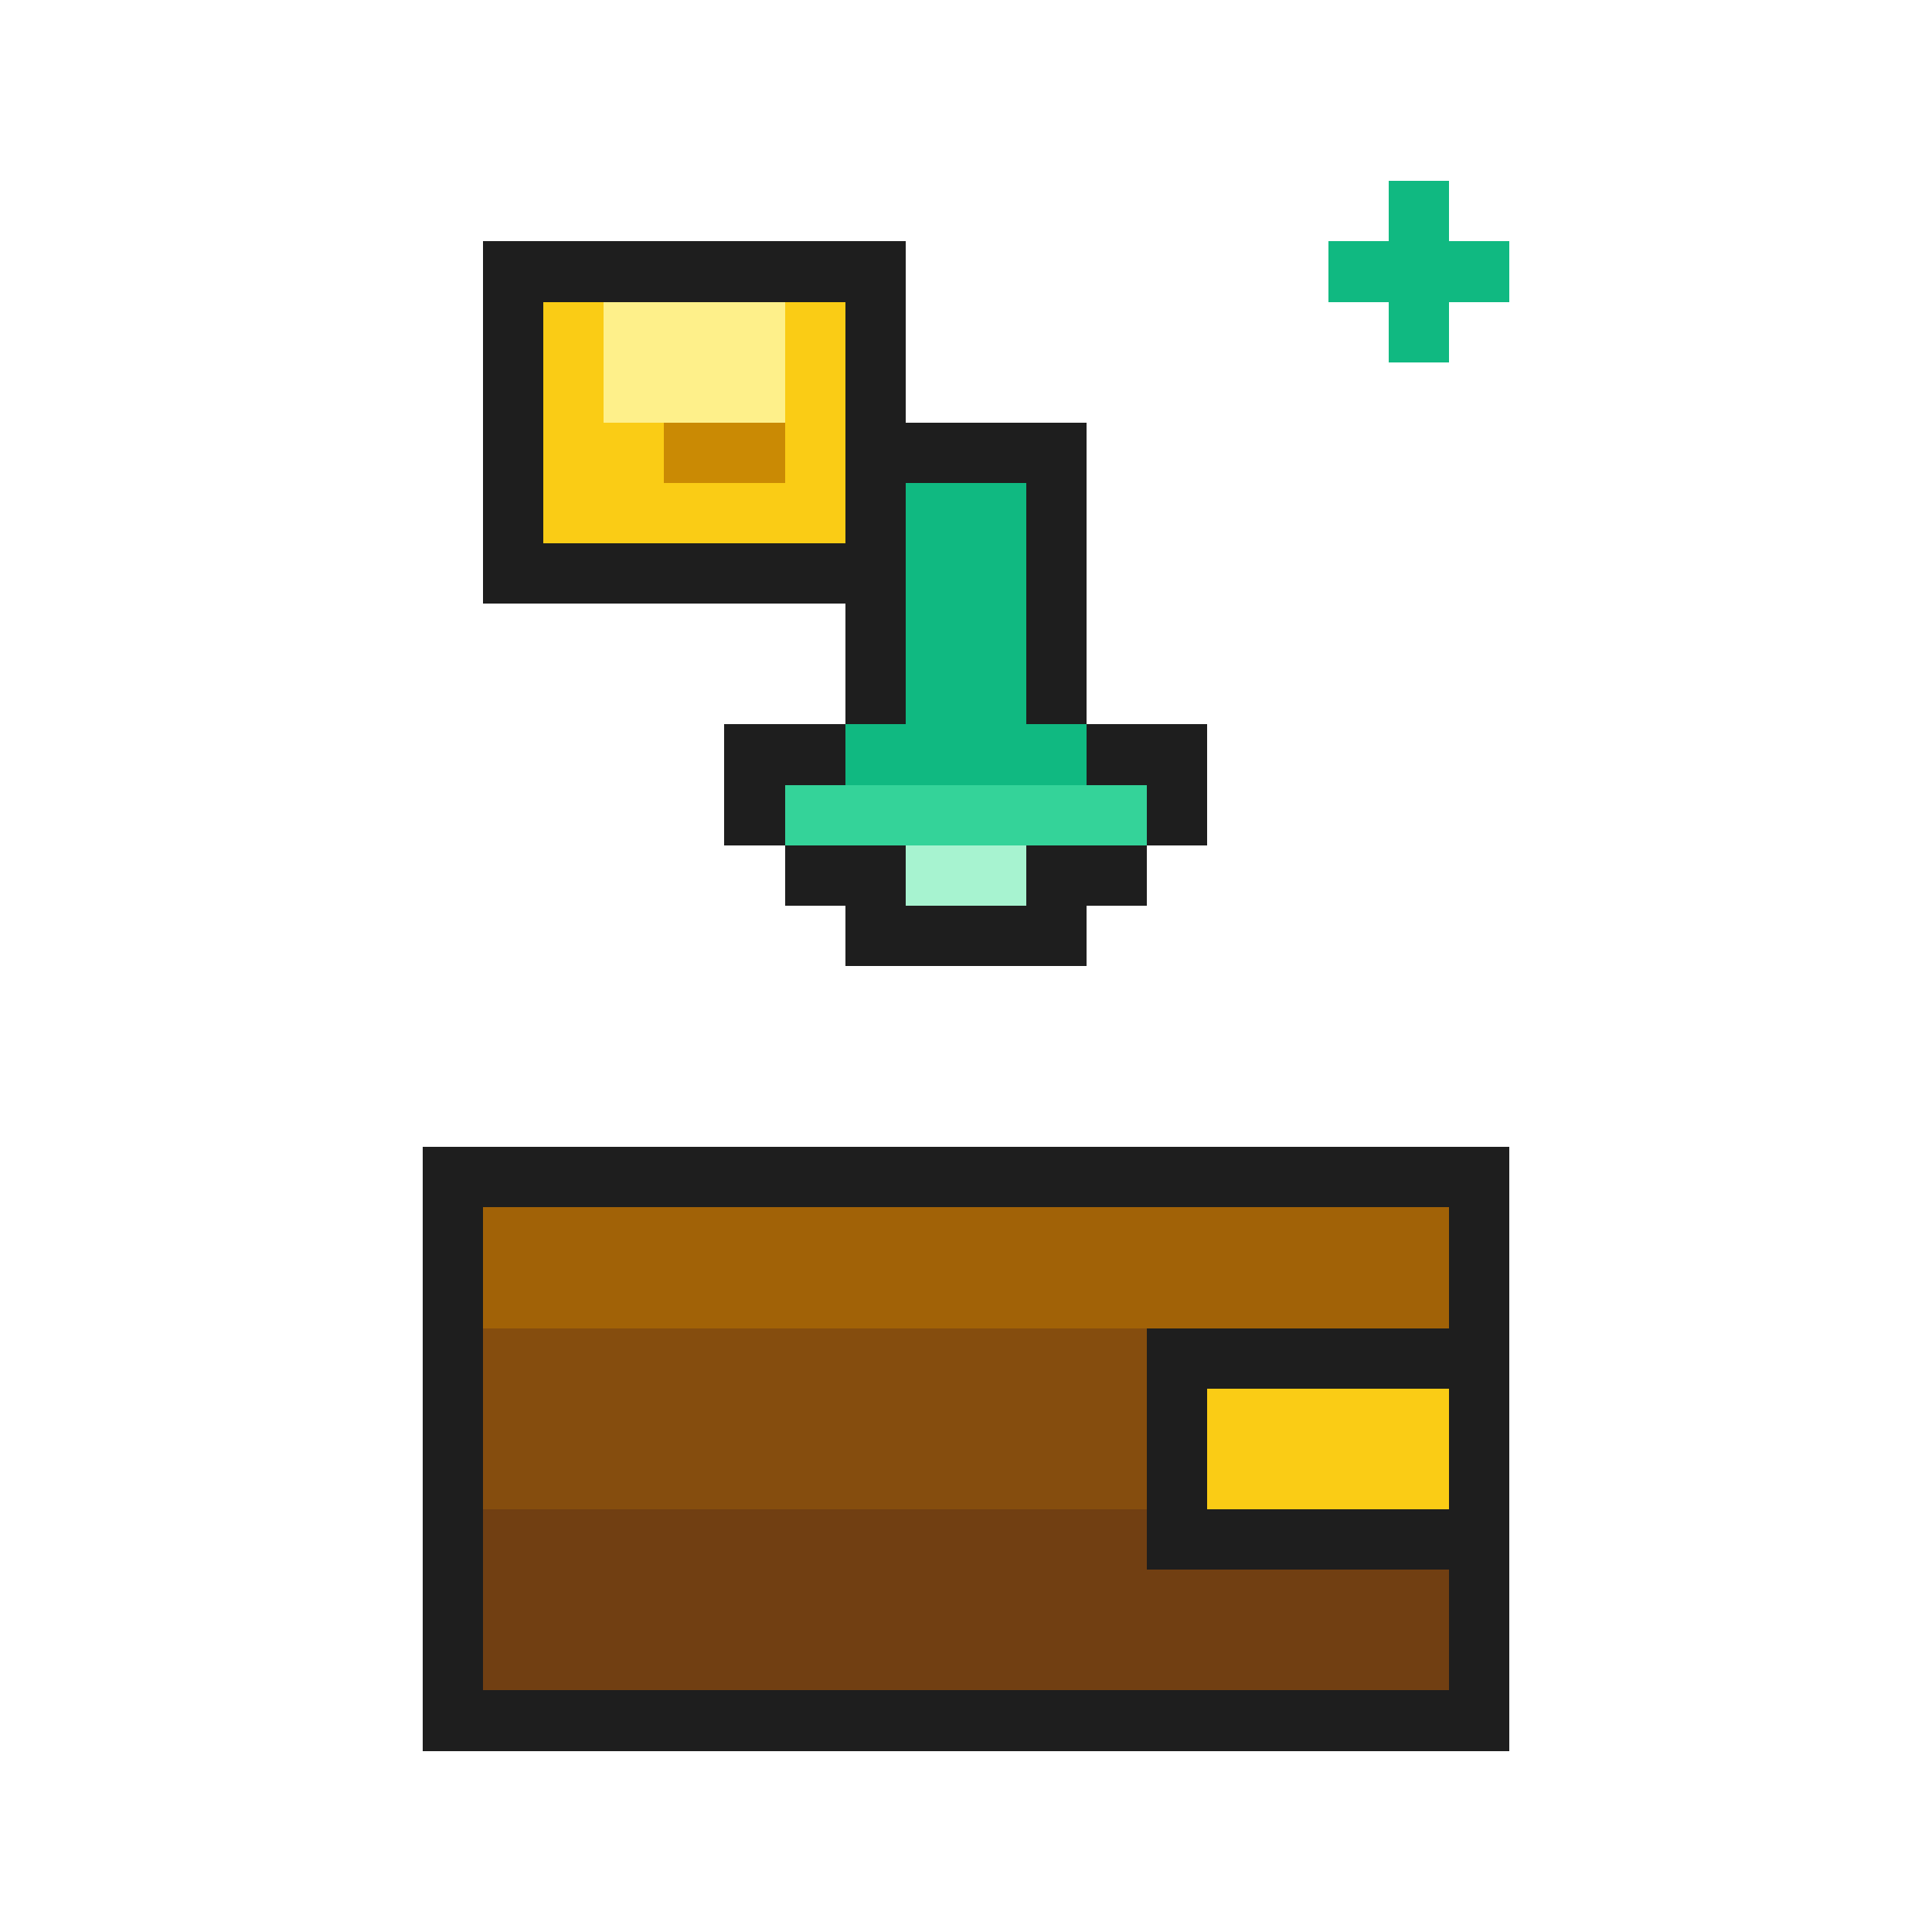
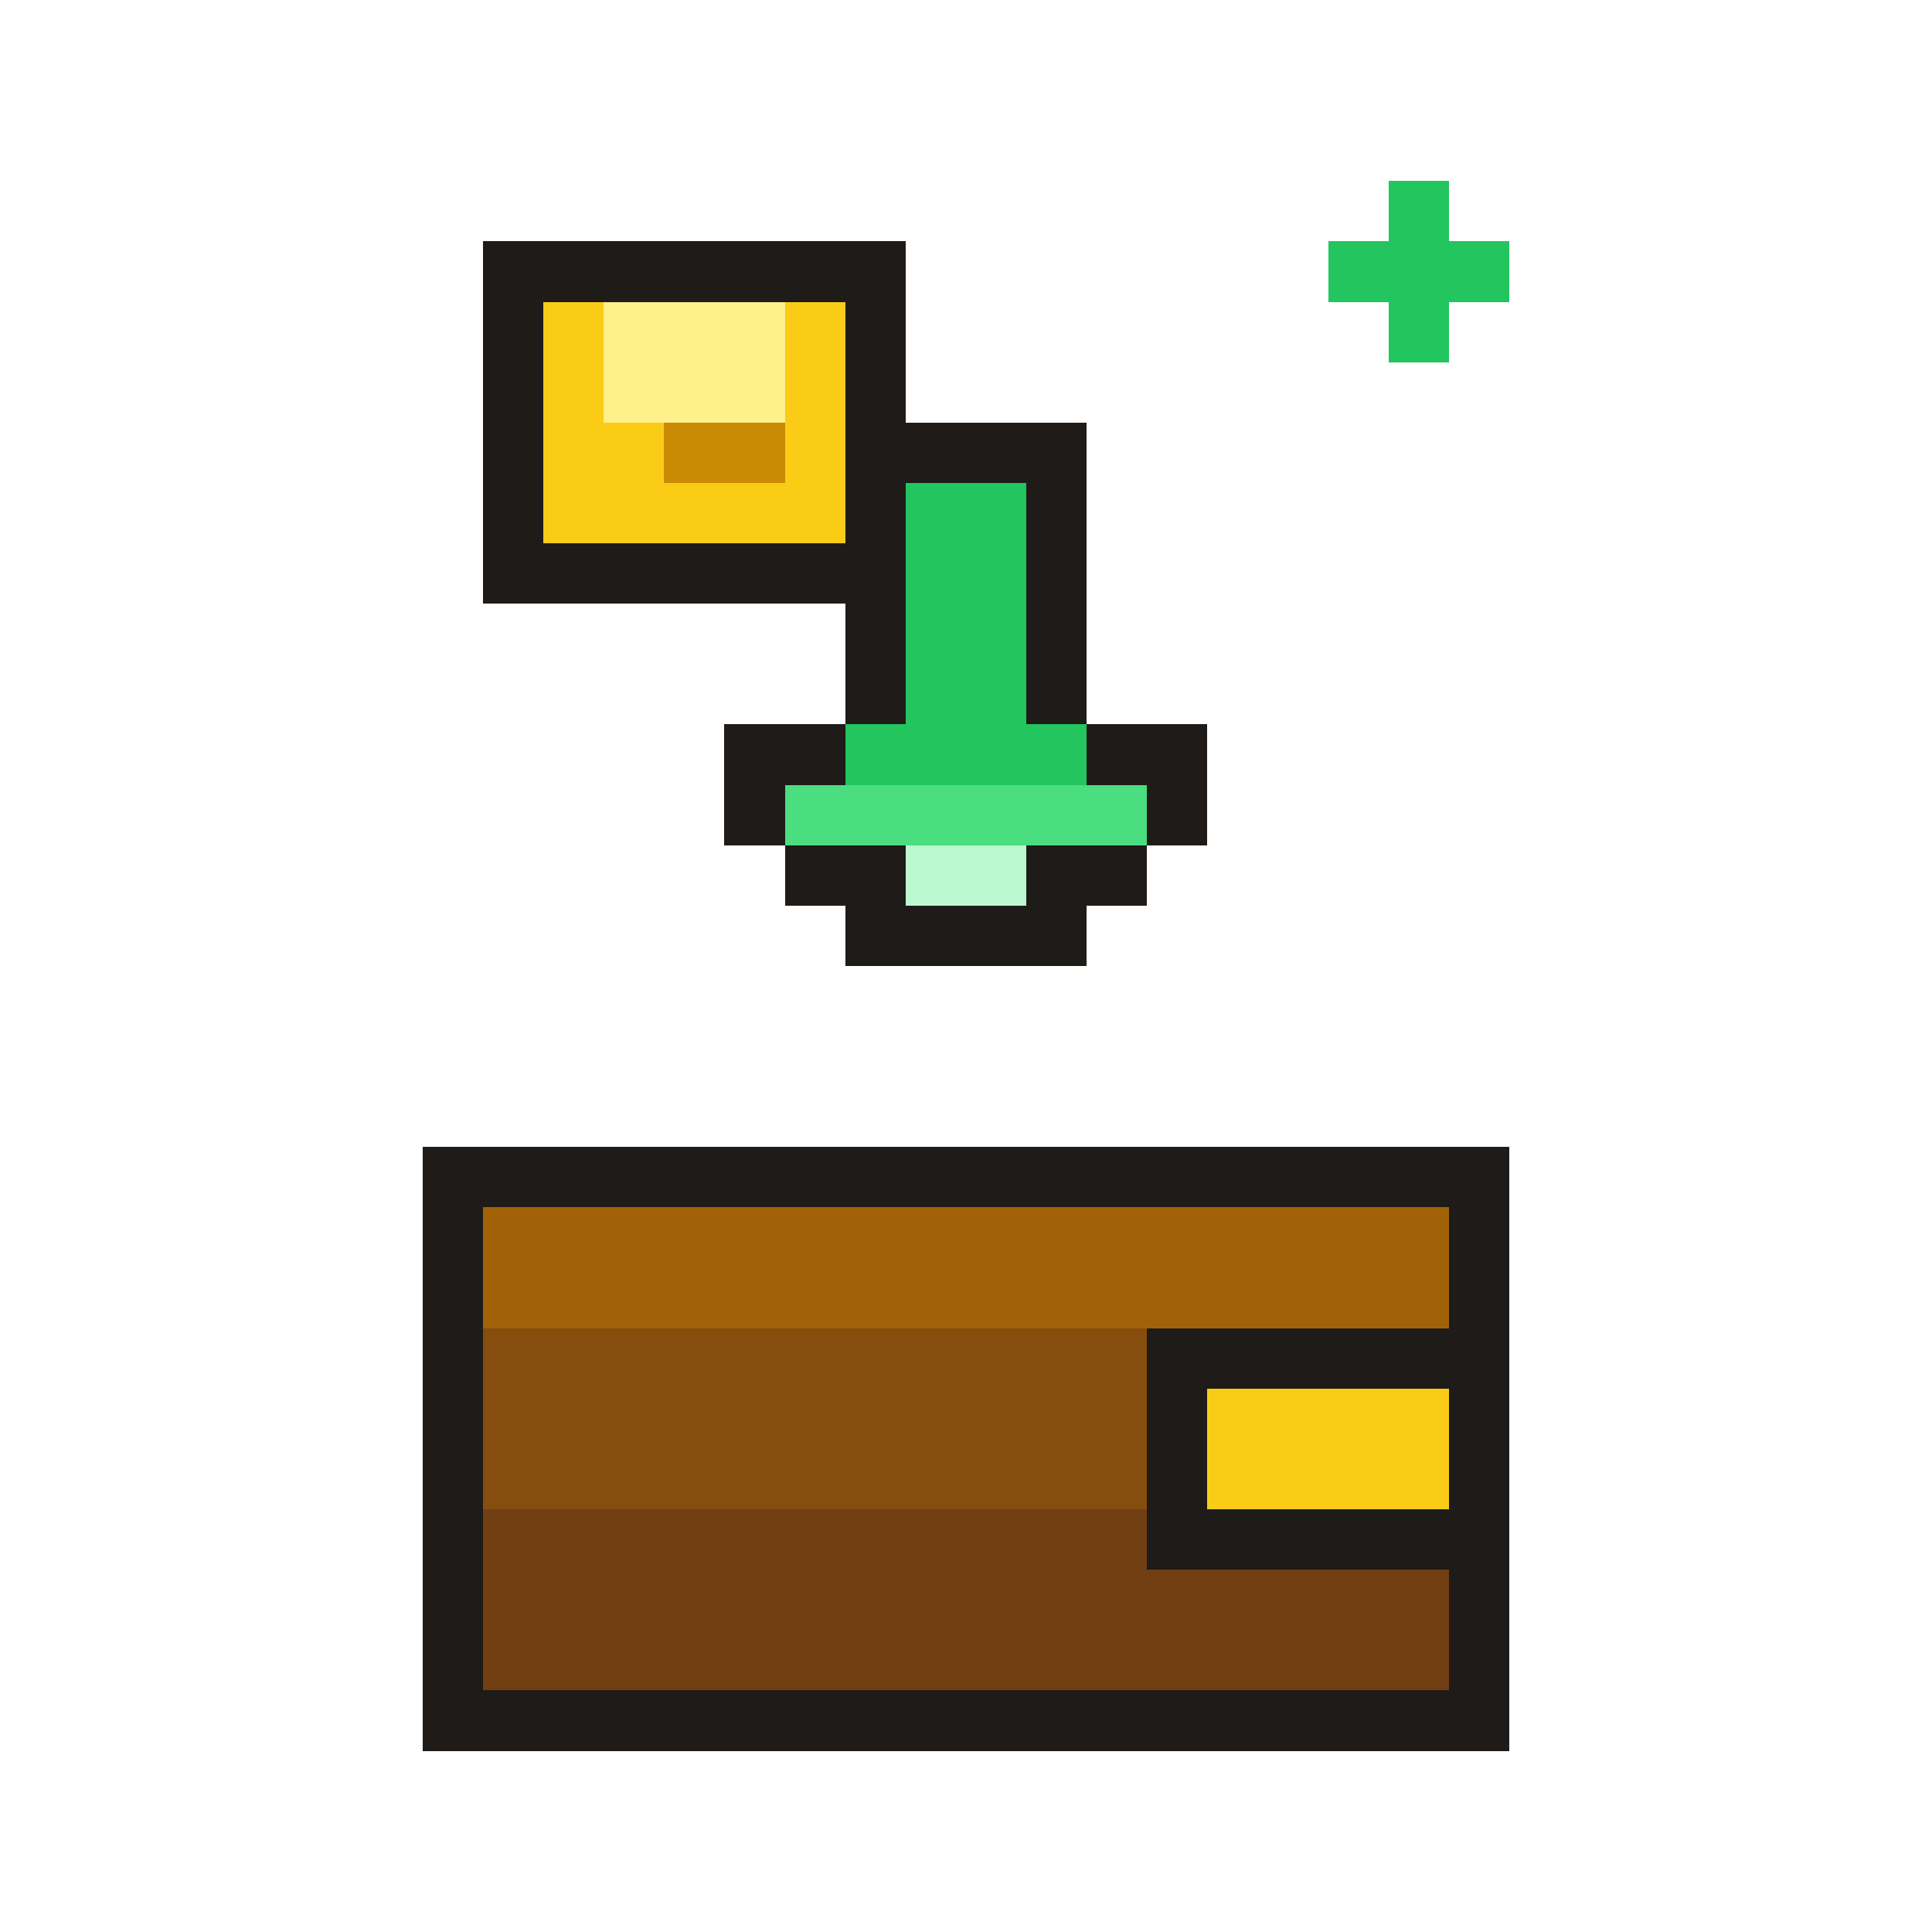
<svg xmlns="http://www.w3.org/2000/svg" viewBox="0 0 32 32" width="32" height="32" shape-rendering="crispEdges">
-   <rect x="7" y="19" width="18" height="10" fill="#1e1e1e" />
-   <rect x="8" y="20" width="16" height="8" fill="#854d0e" />
-   <rect x="8" y="20" width="16" height="2" fill="#a16207" />
-   <rect x="8" y="25" width="16" height="3" fill="#713f12" />
-   <rect x="19" y="22" width="6" height="4" fill="#1e1e1e" />
-   <rect x="20" y="23" width="4" height="2" fill="#facc15" />
-   <rect x="14" y="14" width="4" height="2" fill="#1e1e1e" />
-   <rect x="13" y="13" width="6" height="2" fill="#1e1e1e" />
-   <rect x="12" y="12" width="8" height="2" fill="#1e1e1e" />
-   <rect x="14" y="7" width="4" height="6" fill="#1e1e1e" />
-   <rect x="15" y="8" width="2" height="6" fill="#10b981" />
-   <rect x="14" y="12" width="4" height="1" fill="#10b981" />
-   <rect x="13" y="13" width="6" height="1" fill="#34d399" />
-   <rect x="15" y="14" width="2" height="1" fill="#a7f3d0" />
-   <rect x="8" y="4" width="7" height="6" fill="#1e1e1e" />
-   <rect x="9" y="5" width="5" height="4" fill="#facc15" />
-   <rect x="10" y="5" width="3" height="2" fill="#fef08a" />
-   <rect x="11" y="7" width="2" height="1" fill="#ca8a04" />
-   <rect x="22" y="4" width="3" height="1" fill="#10b981" />
-   <rect x="23" y="3" width="1" height="3" fill="#10b981" />
+   <rect x="7" y="19" width="18" height="10" fill="#1E1B19" />
+   <rect x="8" y="20" width="16" height="8" fill="#854D0E" />
+   <rect x="8" y="20" width="16" height="2" fill="#A16207" />
+   <rect x="8" y="25" width="16" height="3" fill="#713F12" />
+   <rect x="19" y="22" width="6" height="4" fill="#1E1B19" />
+   <rect x="20" y="23" width="4" height="2" fill="#FACC15" />
+   <rect x="14" y="14" width="4" height="2" fill="#1E1B19" />
+   <rect x="13" y="13" width="6" height="2" fill="#1E1B19" />
+   <rect x="12" y="12" width="8" height="2" fill="#1E1B19" />
+   <rect x="14" y="7" width="4" height="6" fill="#1E1B19" />
+   <rect x="15" y="8" width="2" height="6" fill="#22C55E" />
+   <rect x="14" y="12" width="4" height="1" fill="#22C55E" />
+   <rect x="13" y="13" width="6" height="1" fill="#4ADE80" />
+   <rect x="15" y="14" width="2" height="1" fill="#BBF7D0" />
+   <rect x="8" y="4" width="7" height="6" fill="#1E1B19" />
+   <rect x="9" y="5" width="5" height="4" fill="#FACC15" />
+   <rect x="10" y="5" width="3" height="2" fill="#FEF08A" />
+   <rect x="11" y="7" width="2" height="1" fill="#CA8A04" />
+   <rect x="22" y="4" width="3" height="1" fill="#22C55E" />
+   <rect x="23" y="3" width="1" height="3" fill="#22C55E" />
</svg>
